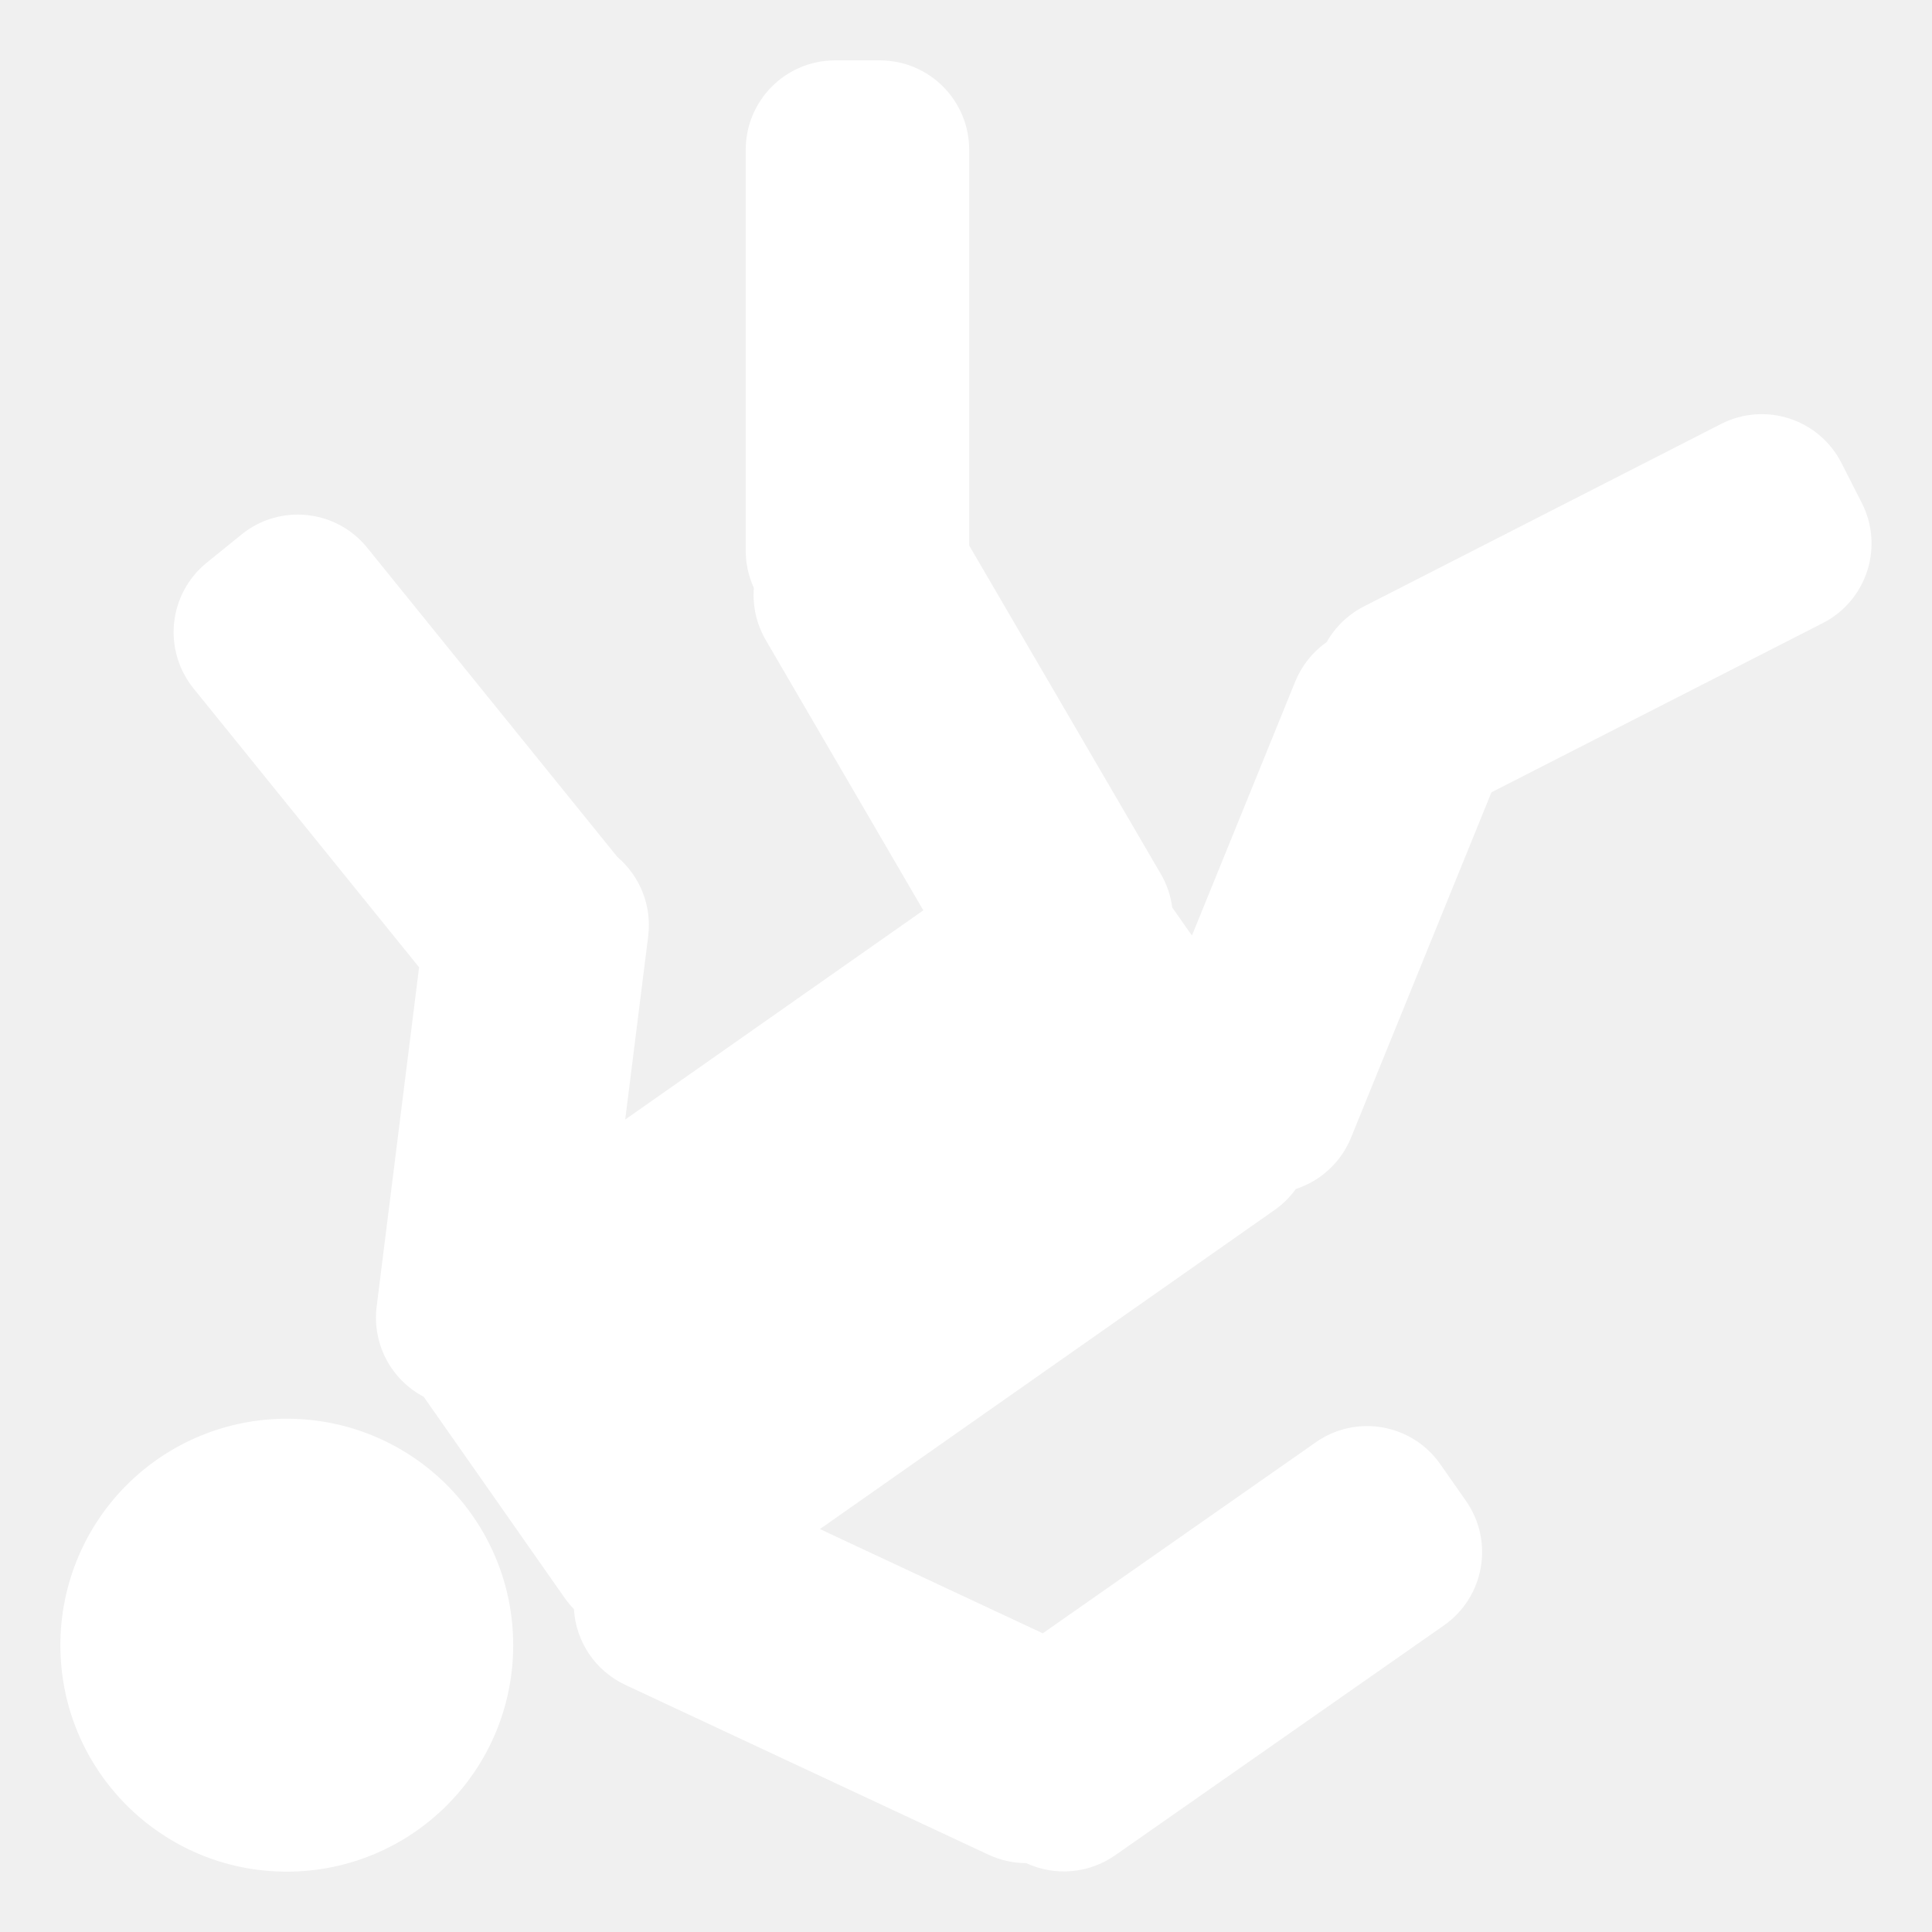
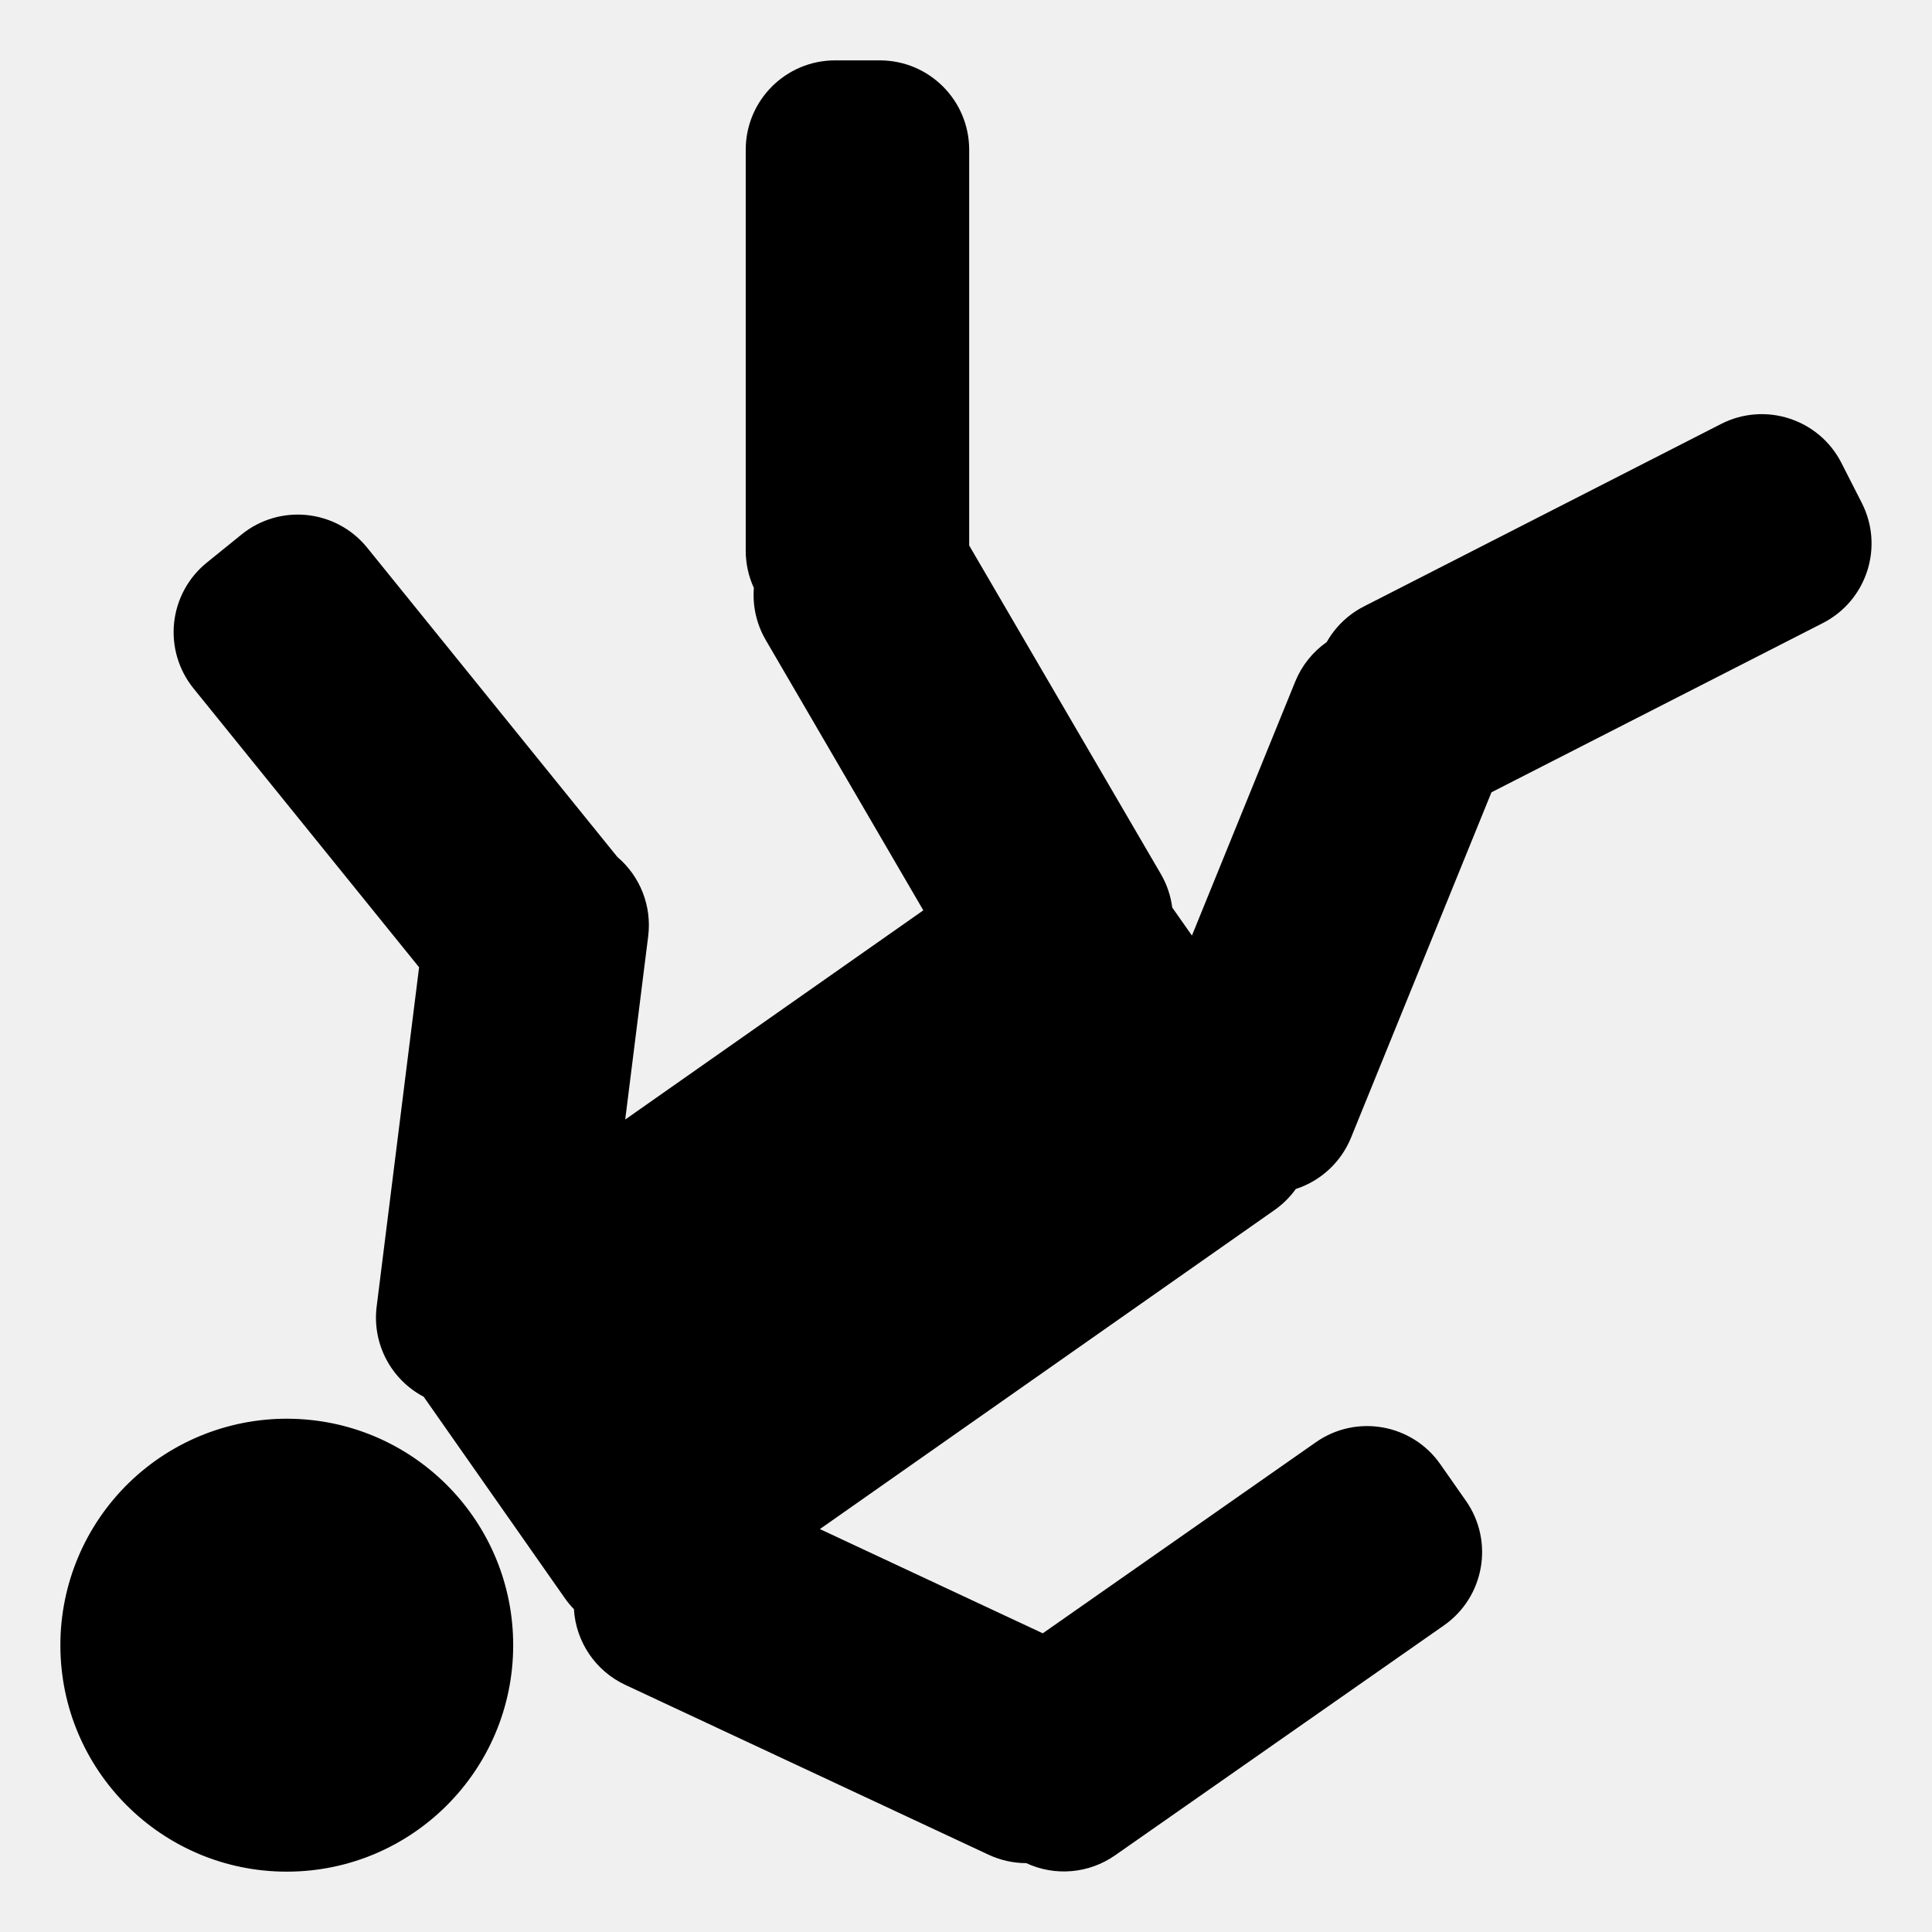
- <svg xmlns="http://www.w3.org/2000/svg" style="height: 512px; width: 512px;" viewBox="0 0 512 512">
-   <path d="M221.313 16a23.682 23.695 0 0 0-23.688 23.688v106.406a23.682 23.695 0 0 0 2.156 9.72 23.682 23.695 0 0 0 3.157 13.81l41.75 71.626-79 55.438 6.094-48.625a23.682 23.695 0 0 0-8.186-20.97l-66.28-81.937a23.682 23.695 0 0 0-33.314-3.5l-9.188 7.438a23.682 23.695 0 0 0-3.53 33.344l59.78 73.906-11.25 89.937a23.682 23.695 0 0 0 12.47 23.876l37.468 53.47a23.695 23.682 1.57 0 0 2.344 2.812 23.682 23.695 0 0 0 13.594 20.062L262 491.53a23.682 23.695 0 0 0 9.97 2.22 23.682 23.695 0 0 0 23.53-2.063l87.156-60.937a23.682 23.695 0 0 0 5.844-33l-6.78-9.688a23.682 23.695 0 0 0-32.97-5.875l-72.406 50.657-59.063-27.625 120.595-84.626a23.695 23.682 1.57 0 0 5.53-5.5 23.682 23.695 0 0 0 14.626-13.594l37.22-91.53 87.813-44.845a23.694 23.682 1.18 0 0 10.312-31.875L488 122.687a23.694 23.682 1.18 0 0-31.875-10.343l-94.688 48.375a23.694 23.682 1.18 0 0-9.843 9.436 23.682 23.695 0 0 0-8.344 10.47l-27.375 67.31-5.22-7.436a23.682 23.695 0 0 0-3-8.844l-50.81-87.094V39.688A23.682 23.695 0 0 0 233.154 16h-11.843zM77.75 376A59.994 60 0 0 0 16 436a59.994 60 0 1 0 120 0 59.994 60 0 0 0-58.25-60z" fill="#fff" fill-opacity="1" />
+ <svg xmlns="http://www.w3.org/2000/svg" viewBox="0 0 512 512">
+   <path d="M221.313 16a23.682 23.695 0 0 0-23.688 23.688v106.406a23.682 23.695 0 0 0 2.156 9.72 23.682 23.695 0 0 0 3.157 13.81l41.75 71.626-79 55.438 6.094-48.625a23.682 23.695 0 0 0-8.186-20.97l-66.28-81.937a23.682 23.695 0 0 0-33.314-3.5l-9.188 7.438a23.682 23.695 0 0 0-3.53 33.344l59.78 73.906-11.25 89.937a23.682 23.695 0 0 0 12.47 23.876l37.468 53.47a23.695 23.682 1.57 0 0 2.344 2.812 23.682 23.695 0 0 0 13.594 20.062L262 491.53a23.682 23.695 0 0 0 9.97 2.22 23.682 23.695 0 0 0 23.53-2.063l87.156-60.937a23.682 23.695 0 0 0 5.844-33l-6.78-9.688a23.682 23.695 0 0 0-32.97-5.875l-72.406 50.657-59.063-27.625 120.595-84.626a23.695 23.682 1.57 0 0 5.53-5.5 23.682 23.695 0 0 0 14.626-13.594l37.22-91.53 87.813-44.845a23.694 23.682 1.18 0 0 10.312-31.875L488 122.687a23.694 23.682 1.18 0 0-31.875-10.343l-94.688 48.375a23.694 23.682 1.18 0 0-9.843 9.436 23.682 23.695 0 0 0-8.344 10.47l-27.375 67.31-5.22-7.436a23.682 23.695 0 0 0-3-8.844l-50.81-87.094V39.688A23.682 23.695 0 0 0 233.154 16h-11.843zM77.75 376A59.994 60 0 0 0 16 436a59.994 60 0 1 0 120 0 59.994 60 0 0 0-58.25-60z" />
</svg>
